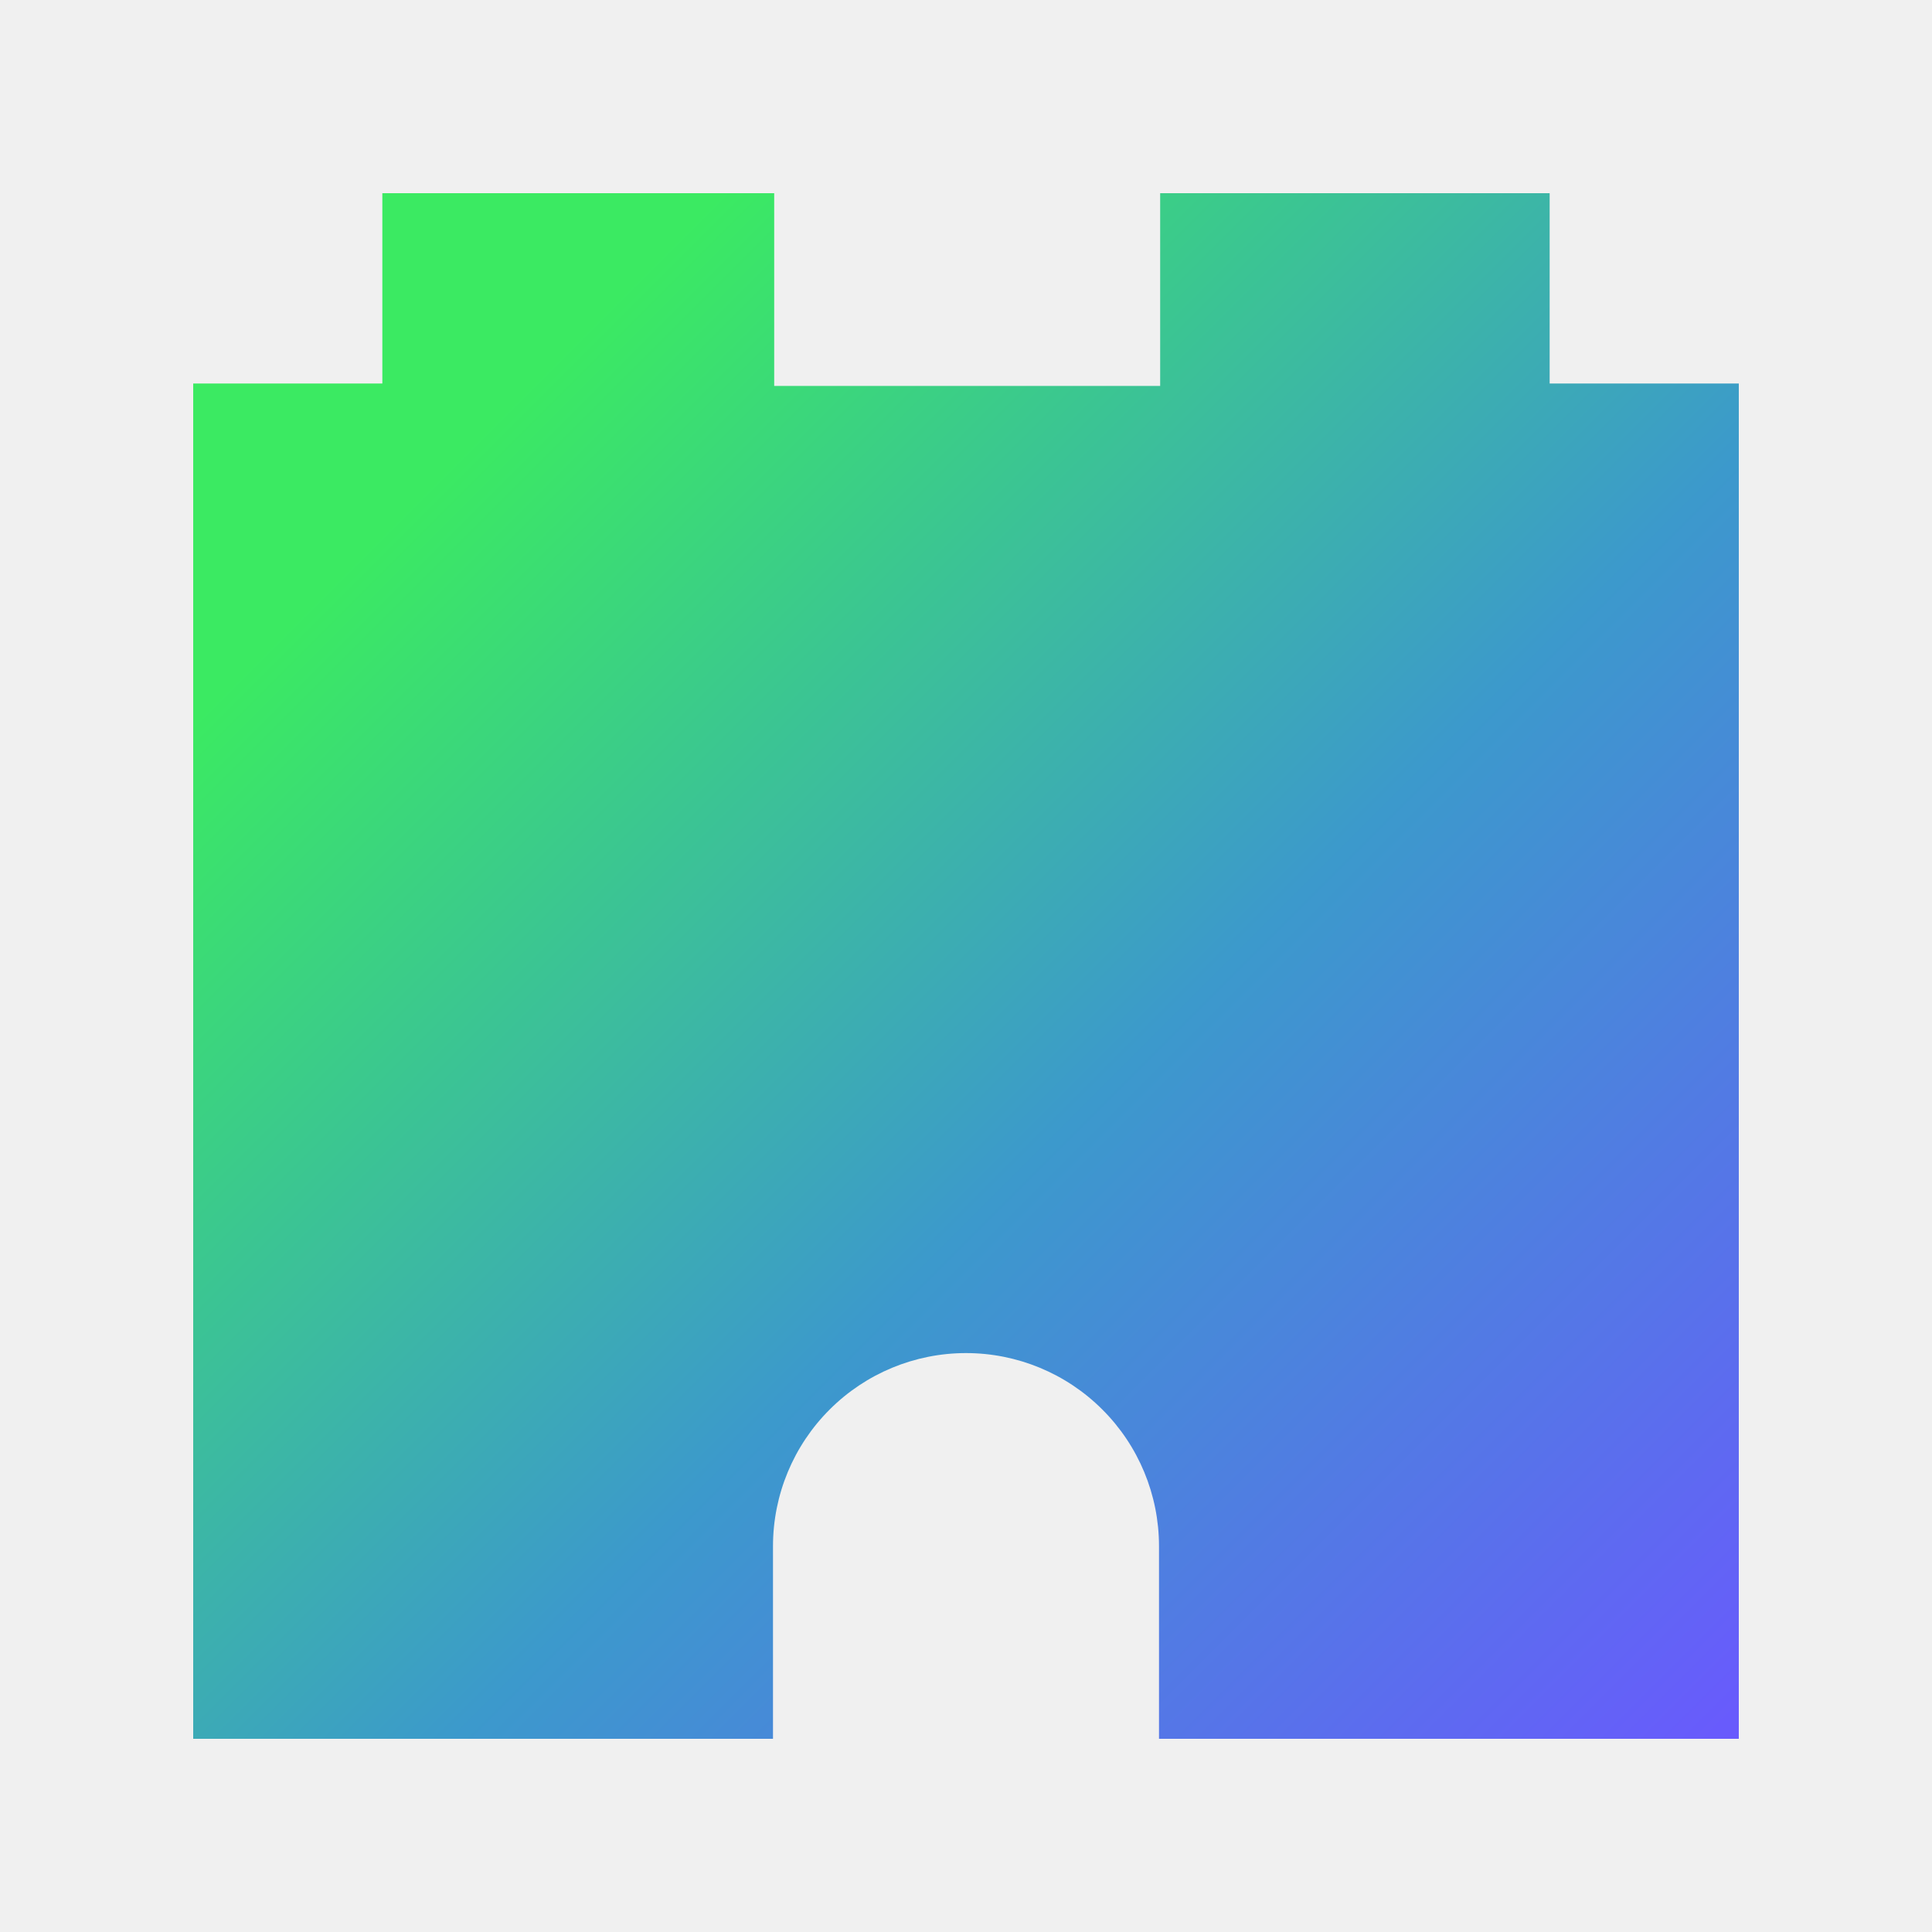
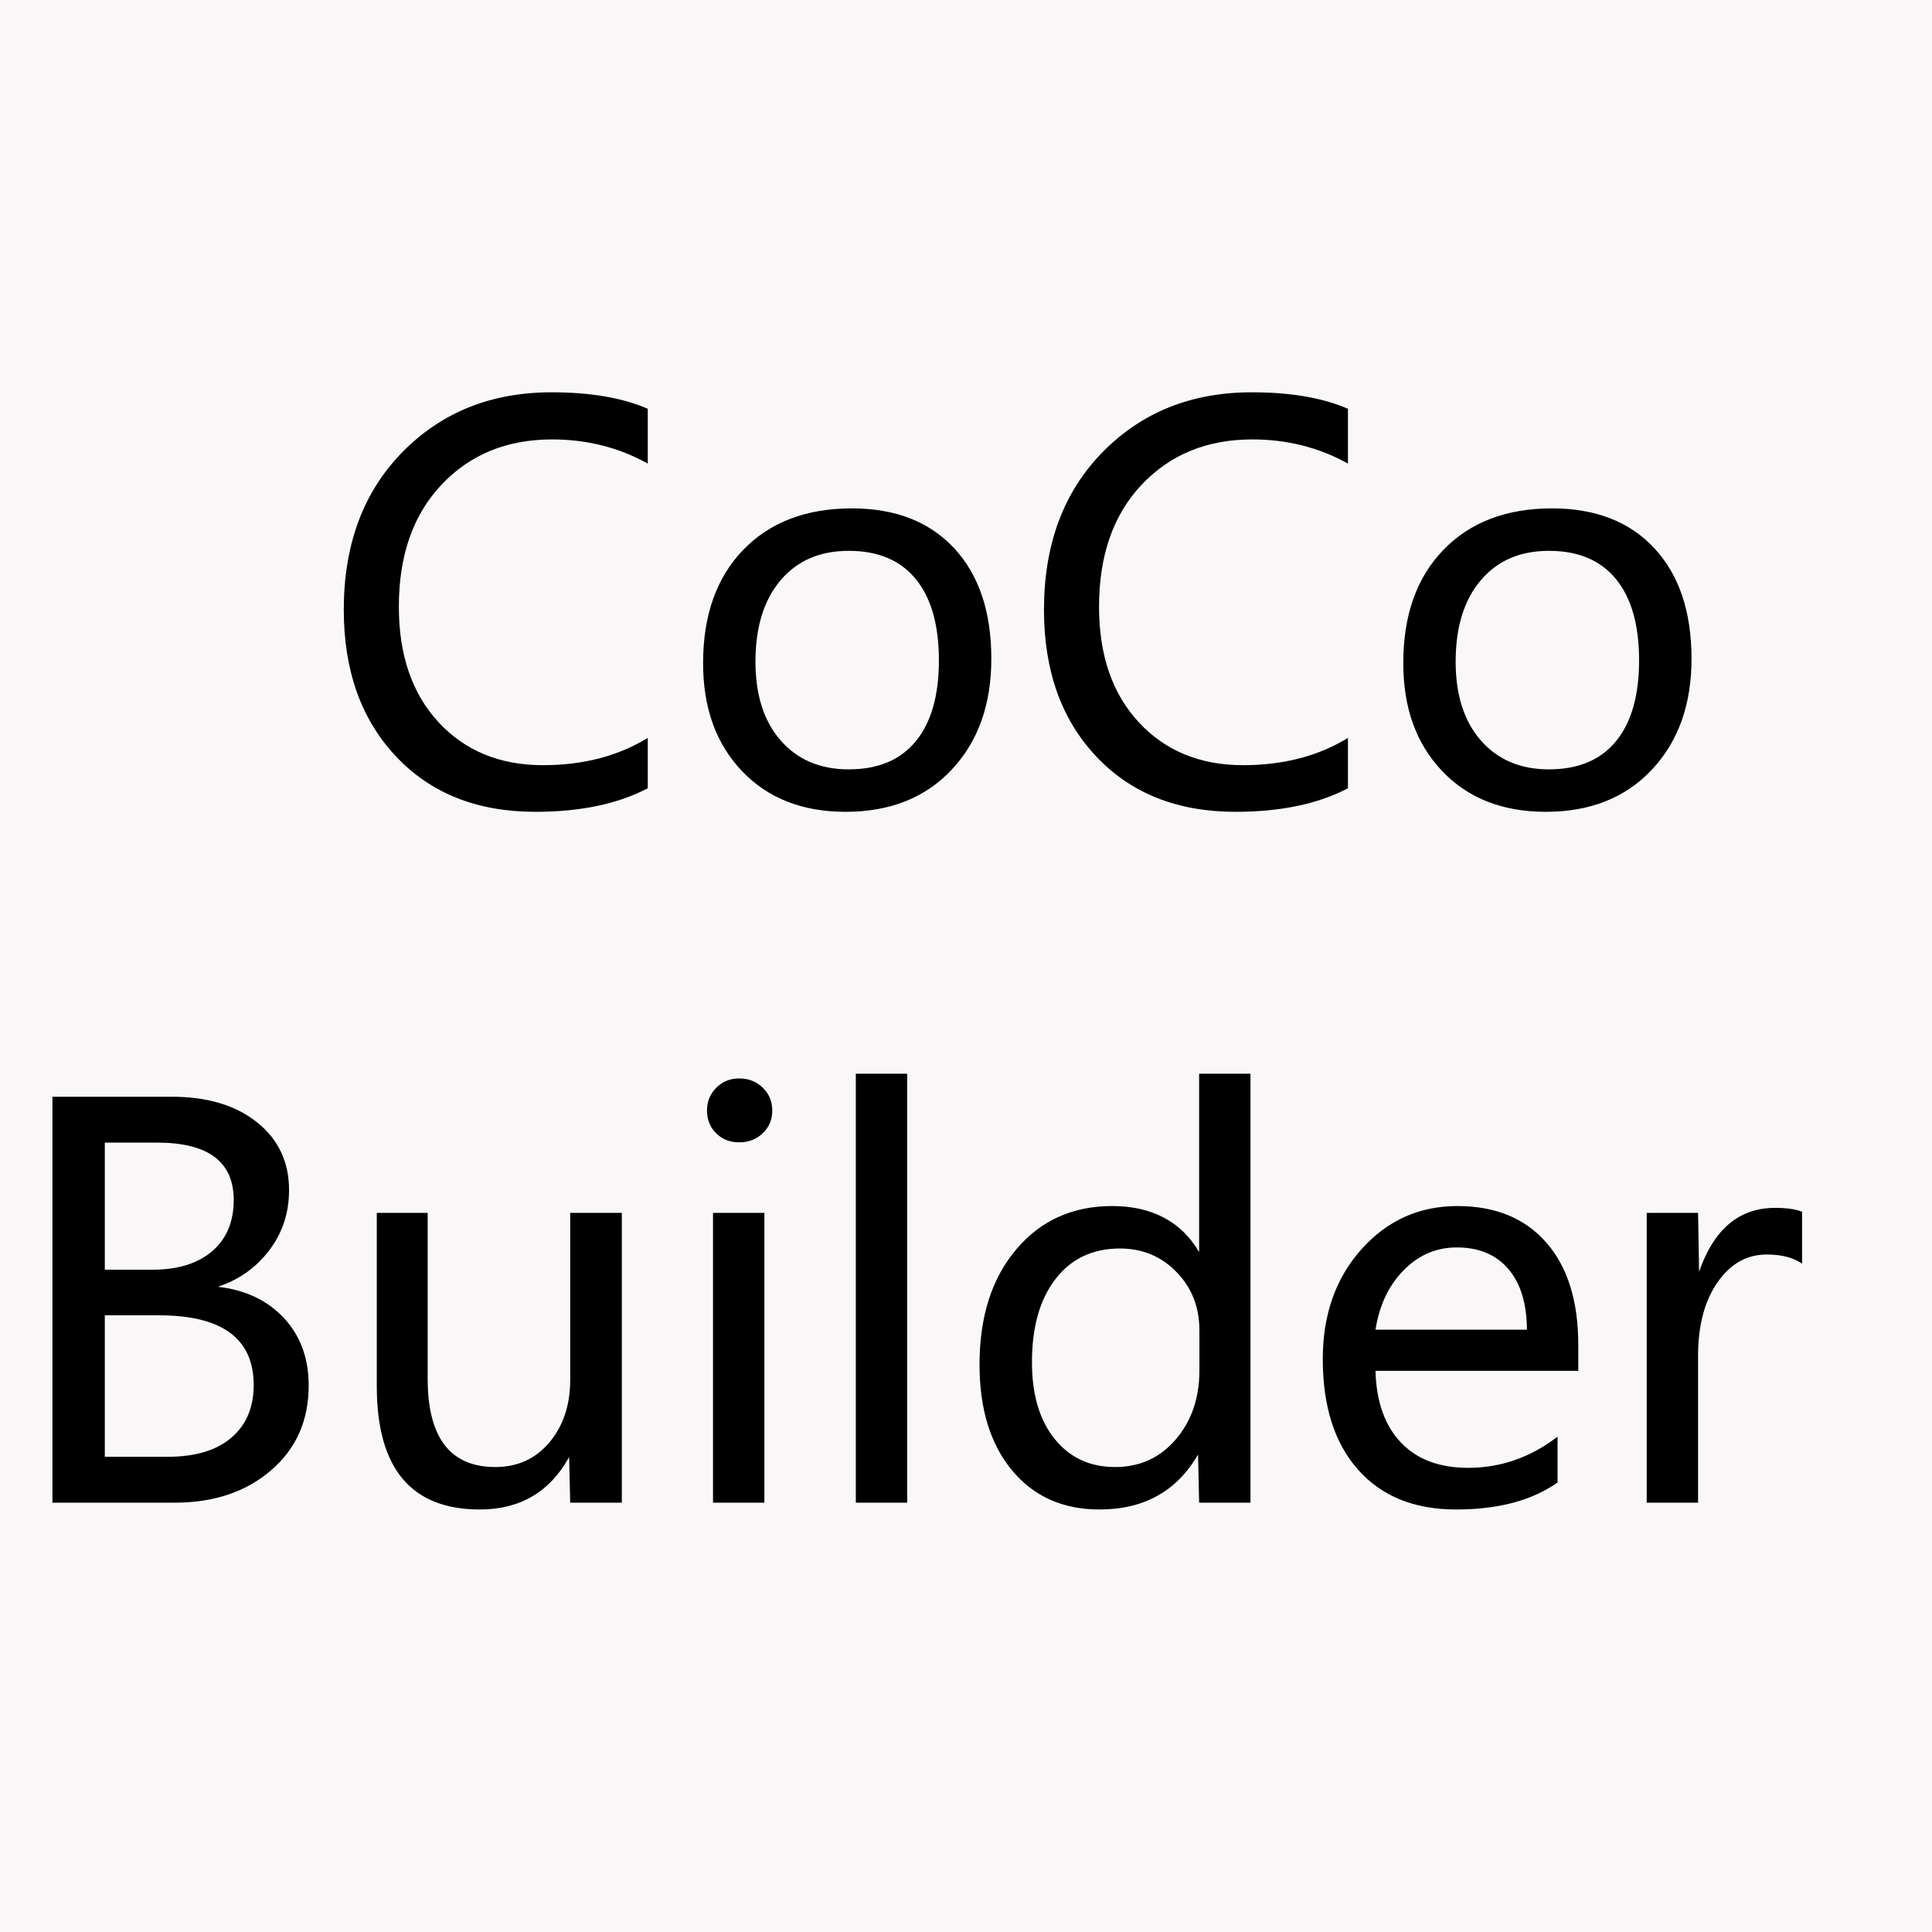
- <svg xmlns="http://www.w3.org/2000/svg" width="40" height="40" viewBox="0 0 40 40" fill="none">
-   <path d="M32.084 7.94V4H24.02V7.99H16.029V4H7.916V7.94H4V36H16.004V32.005C16.006 30.946 16.427 29.931 17.177 29.183C17.926 28.434 18.941 28.014 20 28.014C21.059 28.014 22.074 28.434 22.823 29.183C23.573 29.931 23.994 30.946 23.996 32.005V36H36V7.94H32.084Z" fill="url(#paint0_linear)" />
+ <svg xmlns="http://www.w3.org/2000/svg" width="36" height="36" viewBox="0 0 36 36" fill="none">
+   <g clip-path="url(#clip10_753)">
+     <rect id="rect" width="36" height="36" fill="#F9F7F7" />
+     <rect id="rect" width="36" height="36" fill="#F9F7F7" />
+     <path id="path" d="M9.976 15.127C10.815 15.127 11.514 14.98 12.07 14.688L12.07 13.75C11.517 14.089 10.866 14.258 10.117 14.258C9.316 14.258 8.668 13.992 8.174 13.46C7.679 12.927 7.432 12.209 7.432 11.304C7.432 10.35 7.697 9.592 8.228 9.031C8.758 8.469 9.445 8.188 10.288 8.188C10.936 8.188 11.53 8.338 12.07 8.638L12.07 7.617C11.598 7.412 11.001 7.31 10.278 7.31C9.155 7.31 8.229 7.681 7.5 8.423C6.771 9.165 6.406 10.145 6.406 11.362C6.406 12.495 6.73 13.406 7.378 14.094C8.026 14.783 8.892 15.127 9.976 15.127ZM23.023 15.127C23.862 15.127 24.561 14.98 25.117 14.688L25.117 13.75C24.564 14.089 23.913 14.258 23.164 14.258C22.363 14.258 21.715 13.992 21.221 13.46C20.726 12.927 20.479 12.209 20.479 11.304C20.479 10.35 20.744 9.592 21.274 9.031C21.805 8.469 22.492 8.188 23.335 8.188C23.983 8.188 24.577 8.338 25.117 8.638L25.117 7.617C24.645 7.412 24.048 7.31 23.325 7.31C22.202 7.31 21.276 7.681 20.547 8.423C19.818 9.165 19.453 10.145 19.453 11.362C19.453 12.495 19.777 13.406 20.425 14.094C21.073 14.783 21.939 15.127 23.023 15.127ZM13.848 10.247C13.35 10.762 13.101 11.467 13.101 12.358C13.101 13.188 13.341 13.857 13.823 14.365C14.305 14.873 14.95 15.127 15.757 15.127C16.584 15.127 17.243 14.865 17.734 14.341C18.226 13.817 18.472 13.128 18.472 12.275C18.472 11.4 18.241 10.714 17.781 10.217C17.32 9.721 16.685 9.473 15.874 9.473C15.021 9.473 14.346 9.731 13.848 10.247ZM26.895 10.247C26.396 10.762 26.148 11.467 26.148 12.358C26.148 13.188 26.388 13.857 26.87 14.365C27.352 14.873 27.997 15.127 28.804 15.127C29.63 15.127 30.29 14.865 30.781 14.341C31.273 13.817 31.519 13.128 31.519 12.275C31.519 11.4 31.288 10.714 30.828 10.217C30.367 9.721 29.731 9.473 28.921 9.473C28.068 9.473 27.393 9.731 26.895 10.247ZM14.548 13.799C14.234 13.441 14.077 12.951 14.077 12.329C14.077 11.688 14.232 11.183 14.543 10.815C14.854 10.447 15.278 10.264 15.815 10.264C16.362 10.264 16.779 10.44 17.065 10.791C17.352 11.143 17.495 11.647 17.495 12.305C17.495 12.959 17.352 13.461 17.065 13.811C16.779 14.161 16.362 14.336 15.815 14.336C15.285 14.336 14.862 14.157 14.548 13.799ZM27.595 13.799C27.281 13.441 27.124 12.951 27.124 12.329C27.124 11.688 27.279 11.183 27.59 10.815C27.901 10.447 28.325 10.264 28.862 10.264C29.409 10.264 29.826 10.44 30.112 10.791C30.399 11.143 30.542 11.647 30.542 12.305C30.542 12.959 30.399 13.461 30.112 13.811C29.826 14.161 29.409 14.336 28.862 14.336C28.331 14.336 27.909 14.157 27.595 13.799ZM15.947 20.007L15.947 28L16.904 28L16.904 20.007L15.947 20.007ZM22.344 28L23.301 28L23.301 20.007L22.344 20.007L22.344 23.332C22.012 22.759 21.459 22.473 20.723 22.473C19.987 22.473 19.391 22.742 18.936 23.281C18.48 23.82 18.252 24.535 18.252 25.427C18.252 26.254 18.454 26.91 18.857 27.397C19.261 27.884 19.805 28.127 20.488 28.127C21.318 28.127 21.93 27.785 22.324 27.102L22.344 28ZM13.347 20.268C13.231 20.384 13.174 20.526 13.174 20.695C13.174 20.864 13.231 21.005 13.345 21.118C13.459 21.23 13.602 21.286 13.774 21.286C13.947 21.286 14.093 21.23 14.211 21.118C14.33 21.005 14.39 20.864 14.39 20.695C14.39 20.523 14.33 20.38 14.211 20.266C14.093 20.152 13.947 20.095 13.774 20.095C13.605 20.095 13.463 20.153 13.347 20.268ZM0.977 20.436L0.977 28L3.257 28C3.986 28 4.584 27.799 5.051 27.397C5.519 26.995 5.752 26.468 5.752 25.817C5.752 25.31 5.598 24.89 5.291 24.56C4.983 24.23 4.572 24.035 4.058 23.977C4.471 23.843 4.796 23.597 5.032 23.278C5.268 22.959 5.386 22.592 5.386 22.175C5.386 21.651 5.187 21.23 4.79 20.913C4.393 20.595 3.862 20.436 3.198 20.436L0.977 20.436ZM1.953 23.659L1.953 21.291L2.93 21.291C3.88 21.291 4.355 21.648 4.355 22.36C4.355 22.767 4.221 23.085 3.953 23.315C3.684 23.544 3.314 23.659 2.842 23.659L1.953 23.659ZM25.63 25.544L29.409 25.544L29.409 25.061C29.409 24.243 29.21 23.608 28.814 23.154C28.416 22.7 27.865 22.473 27.158 22.473C26.445 22.473 25.849 22.741 25.369 23.278C24.889 23.815 24.648 24.497 24.648 25.324C24.648 26.203 24.867 26.89 25.305 27.385C25.743 27.88 26.352 28.127 27.134 28.127C27.919 28.127 28.548 27.959 29.023 27.624L29.023 26.77C28.519 27.157 27.964 27.351 27.358 27.351C26.821 27.351 26.403 27.194 26.104 26.879C25.804 26.565 25.646 26.12 25.63 25.544ZM32.92 23.376C33.2 23.376 33.419 23.433 33.579 23.547L33.579 22.58C33.462 22.531 33.294 22.507 33.076 22.507C32.406 22.507 31.934 22.904 31.66 23.698L31.641 22.6L30.684 22.6L30.684 28L31.641 28L31.641 25.266C31.641 24.699 31.761 24.243 32.002 23.896C32.243 23.549 32.549 23.376 32.92 23.376ZM10.625 28L11.587 28L11.587 22.6L10.625 22.6L10.625 25.71C10.625 26.179 10.497 26.567 10.239 26.875C9.982 27.182 9.645 27.336 9.229 27.336C8.389 27.336 7.969 26.787 7.969 25.69L7.969 22.6L7.021 22.6L7.021 25.832C7.021 27.362 7.661 28.127 8.94 28.127C9.689 28.127 10.244 27.802 10.605 27.15L10.625 28ZM13.286 22.6L13.286 28L14.243 28L14.243 22.6L13.286 22.6ZM28.105 23.645C28.334 23.911 28.449 24.289 28.452 24.777L25.63 24.777C25.702 24.322 25.877 23.952 26.155 23.669C26.433 23.386 26.763 23.244 27.144 23.244C27.557 23.244 27.877 23.378 28.105 23.645ZM21.921 23.701C22.206 23.992 22.349 24.354 22.349 24.787L22.349 25.539C22.349 26.05 22.202 26.477 21.909 26.821C21.616 27.164 21.239 27.336 20.776 27.336C20.308 27.336 19.933 27.161 19.651 26.811C19.369 26.461 19.229 25.985 19.229 25.383C19.229 24.729 19.375 24.212 19.668 23.832C19.961 23.453 20.361 23.264 20.869 23.264C21.286 23.264 21.637 23.409 21.921 23.701ZM1.953 27.145L1.953 24.509L2.964 24.509C4.139 24.509 4.727 24.942 4.727 25.808C4.727 26.227 4.587 26.555 4.309 26.791C4.031 27.028 3.636 27.145 3.125 27.145L1.953 27.145Z" fill-rule="nonzero" fill="#000000" />
+   </g>
  <defs>
-     <linearGradient id="paint0_linear" x1="2.942" y1="4.9" x2="37.777" y2="39.734" gradientUnits="userSpaceOnUse">
-       <stop offset="0.159" stop-color="#3BEA62" />
-       <stop offset="0.54" stop-color="#3C99CC" />
-       <stop offset="0.937" stop-color="#6B57FF" />
-     </linearGradient>
+     <clipPath id="clip10_753">
+       <rect id="svg" width="36" height="36" fill="white" />
+     </clipPath>
  </defs>
</svg>
